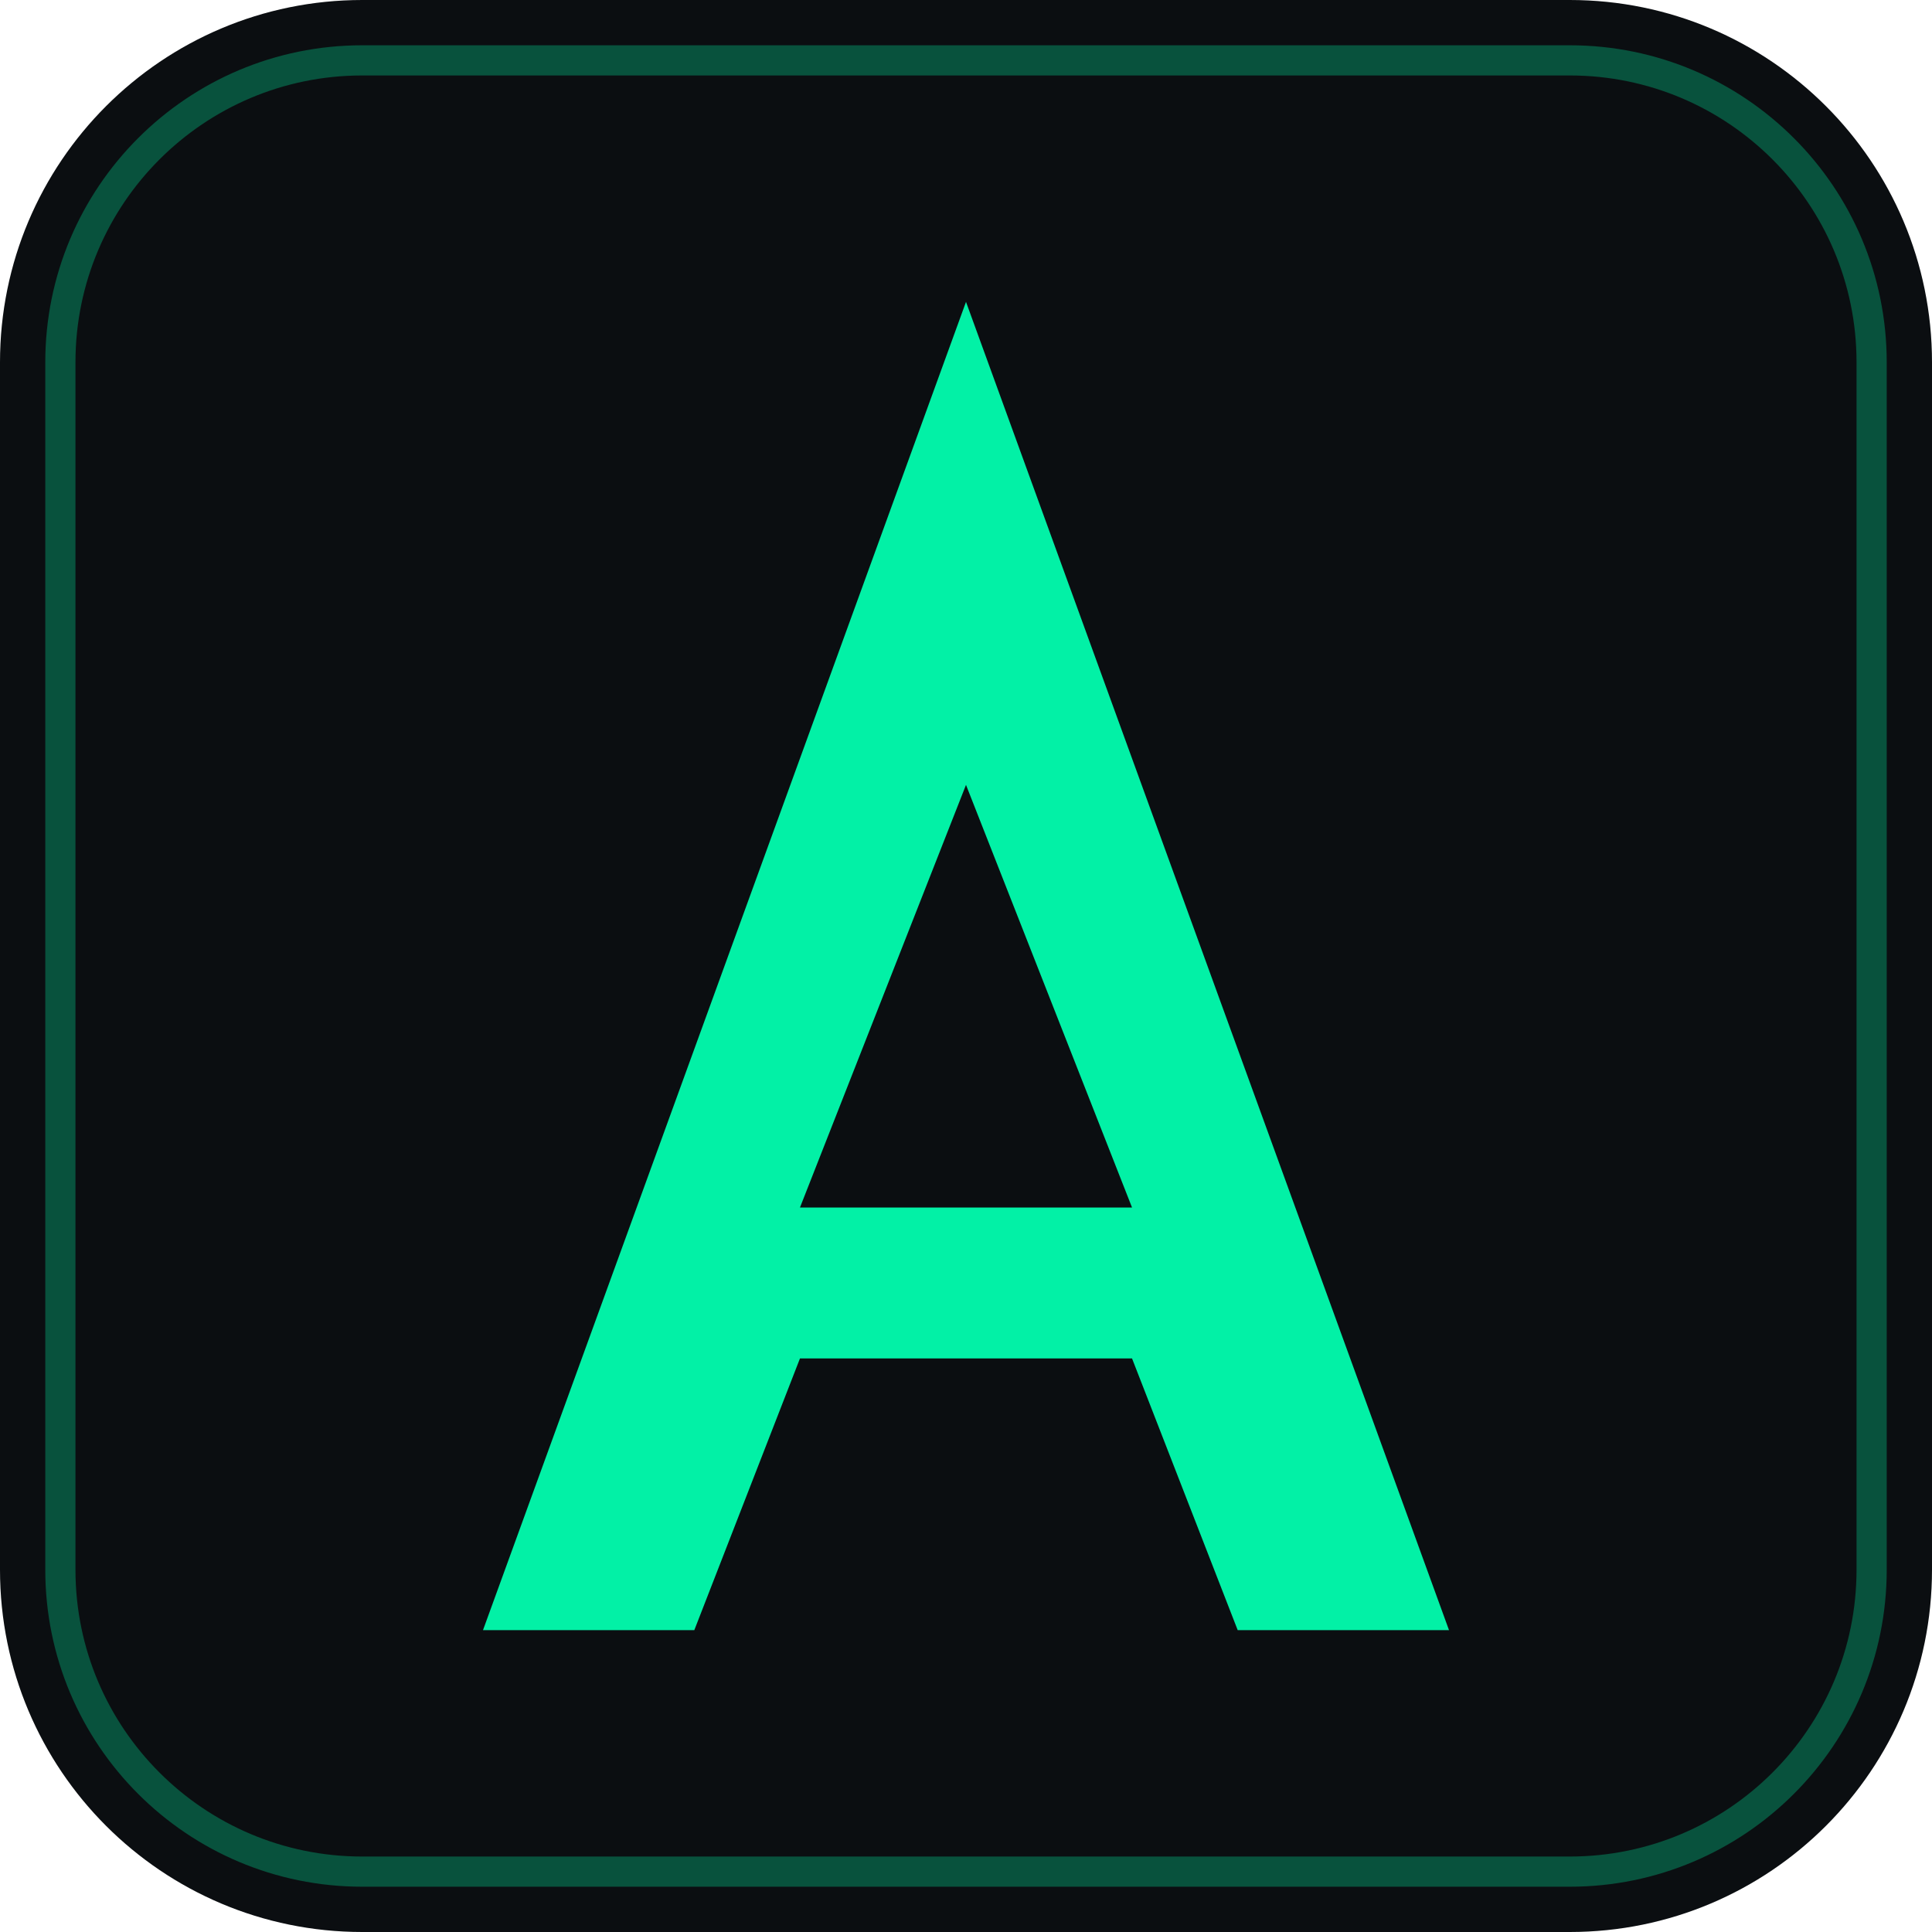
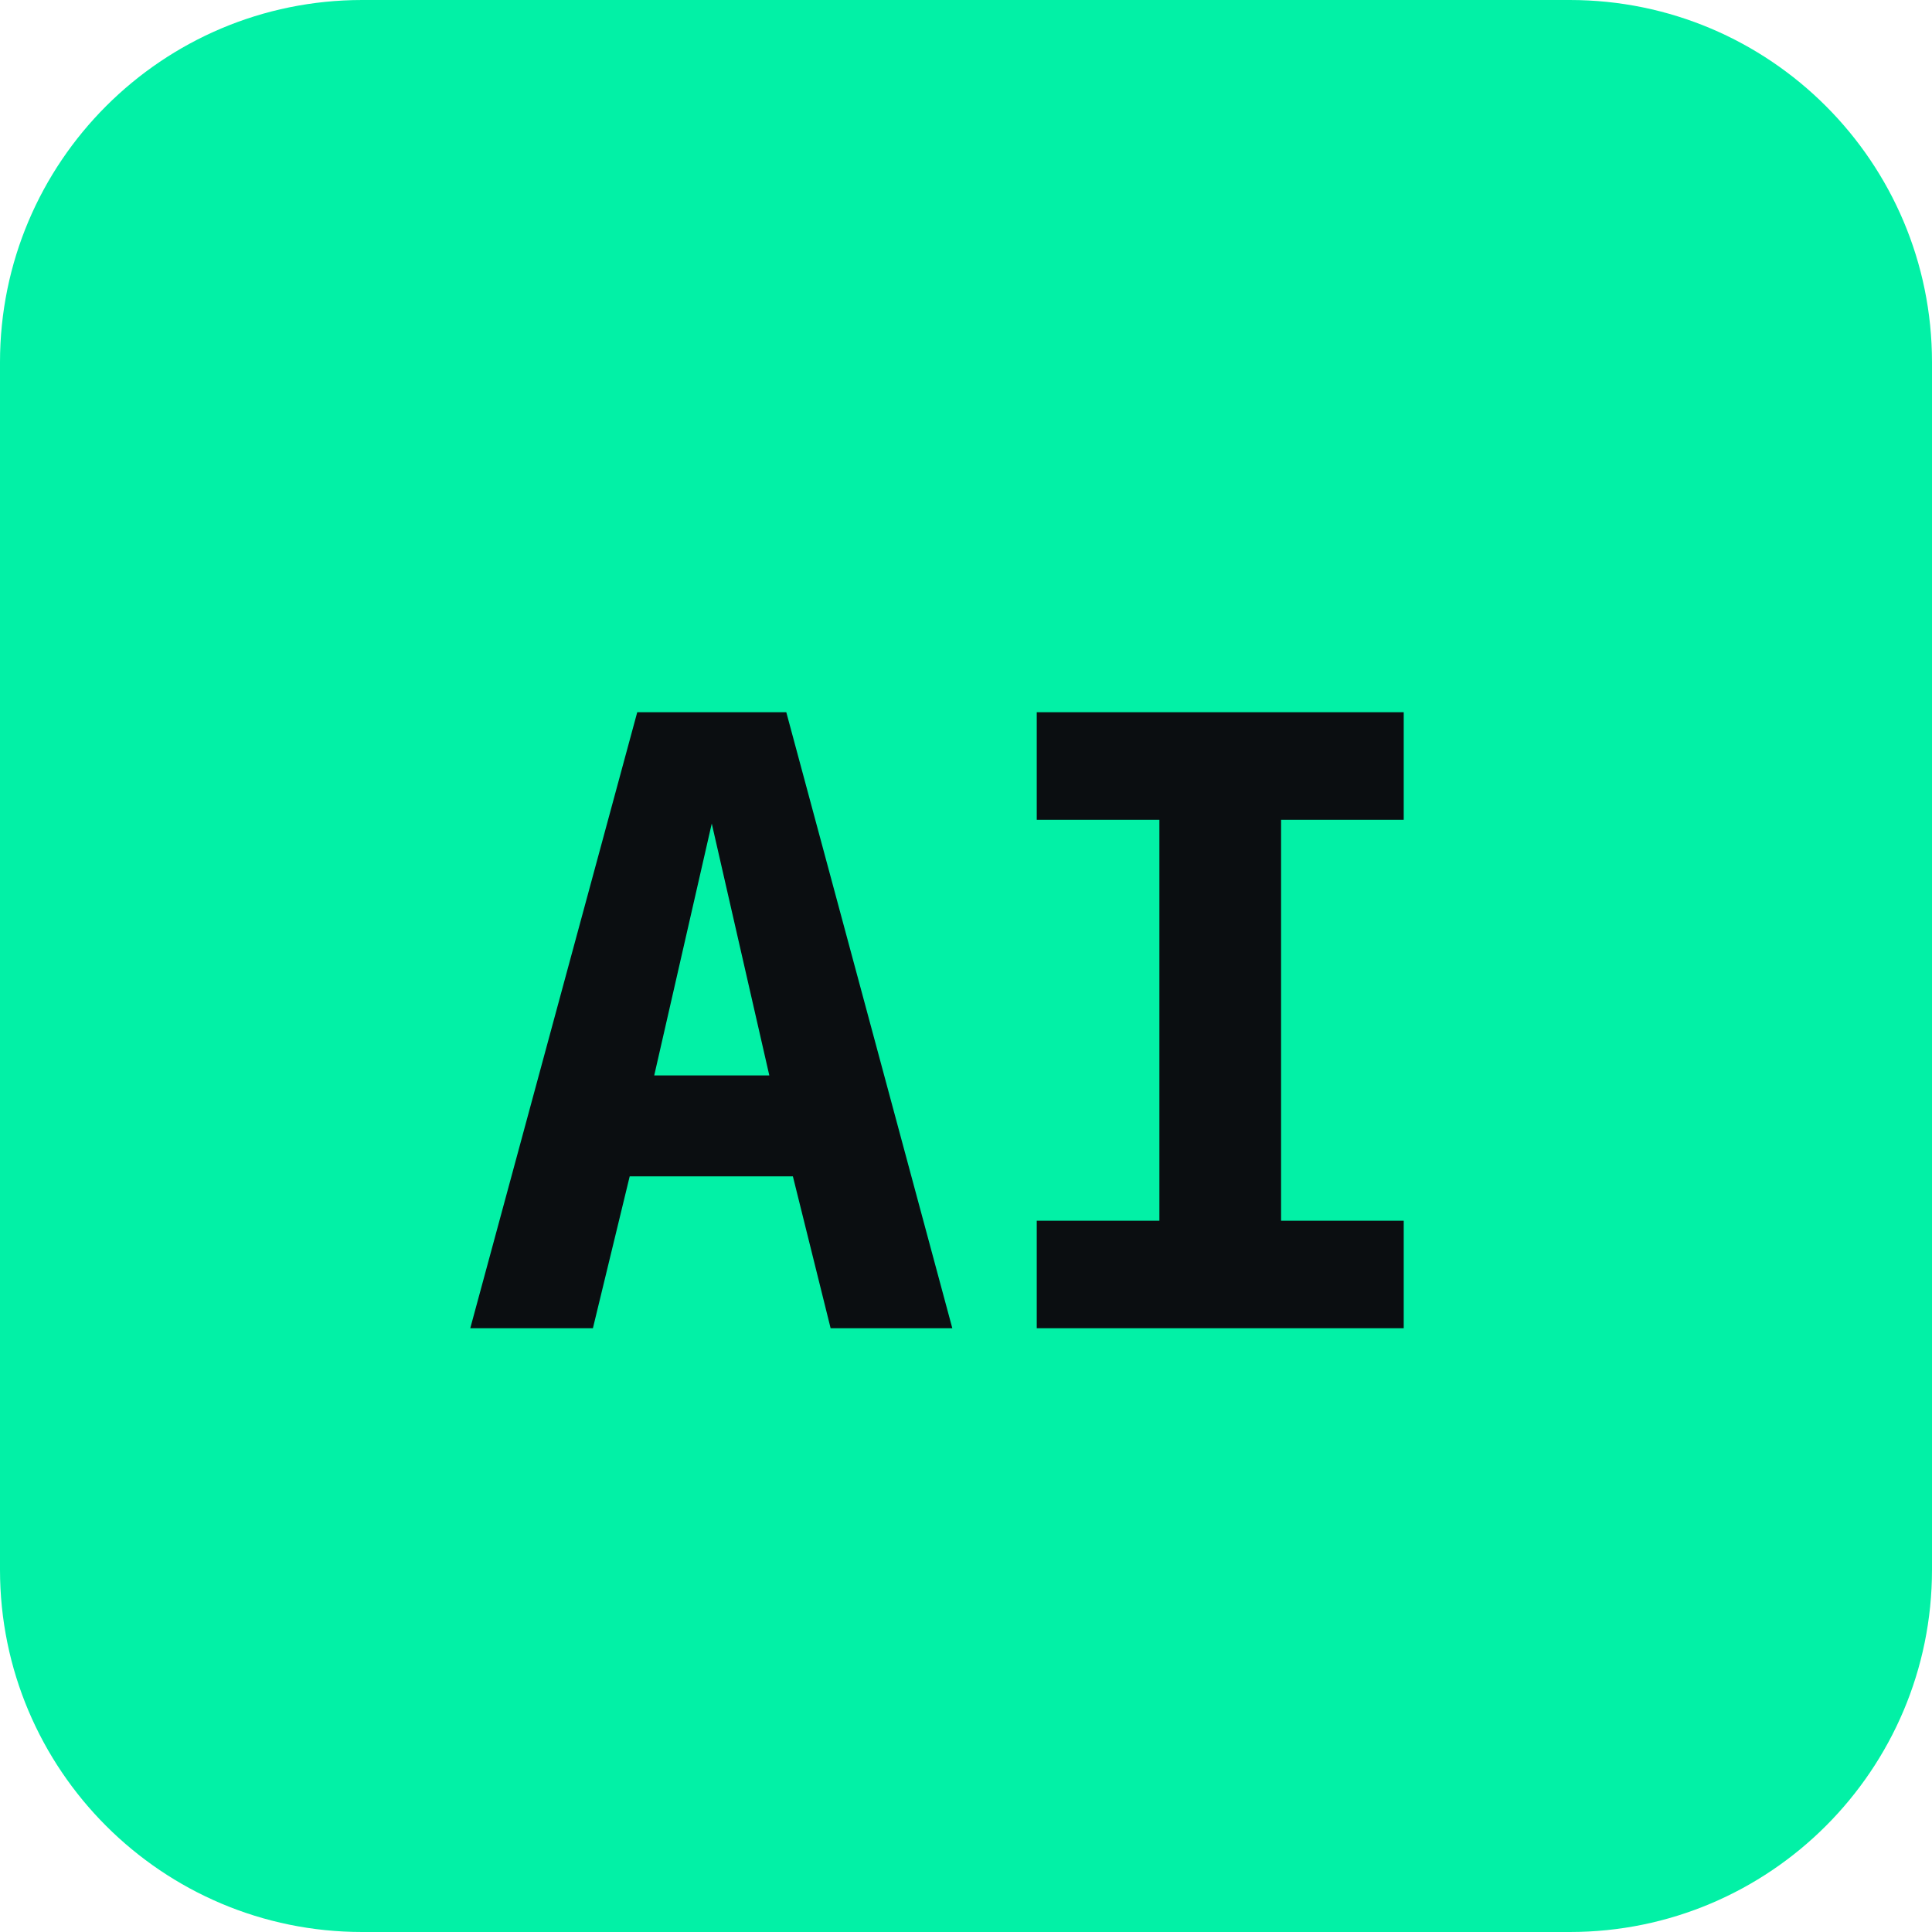
<svg xmlns="http://www.w3.org/2000/svg" viewBox="0 0 32 32">
-   <rect width="32" height="32" rx="6" fill="#0B0E11" />
-   <rect x="1" y="1" width="30" height="30" rx="5" fill="none" stroke="#02f1a6" stroke-opacity="0.3" stroke-width="0.5" />
-   <path d="M16 5L8 27h3.5l1.75-4.5h5.5L20.5 27H24L16 5zm0 8l2.75 7h-5.5L16 13z" fill="#02f1a6" />
+   <rect width="32" height="32" rx="6" fill="#02f1a6" />
+   <text x="16" y="22" text-anchor="middle" font-family="monospace" font-weight="bold" font-size="14" fill="#0B0E11">AI</text>
</svg>
